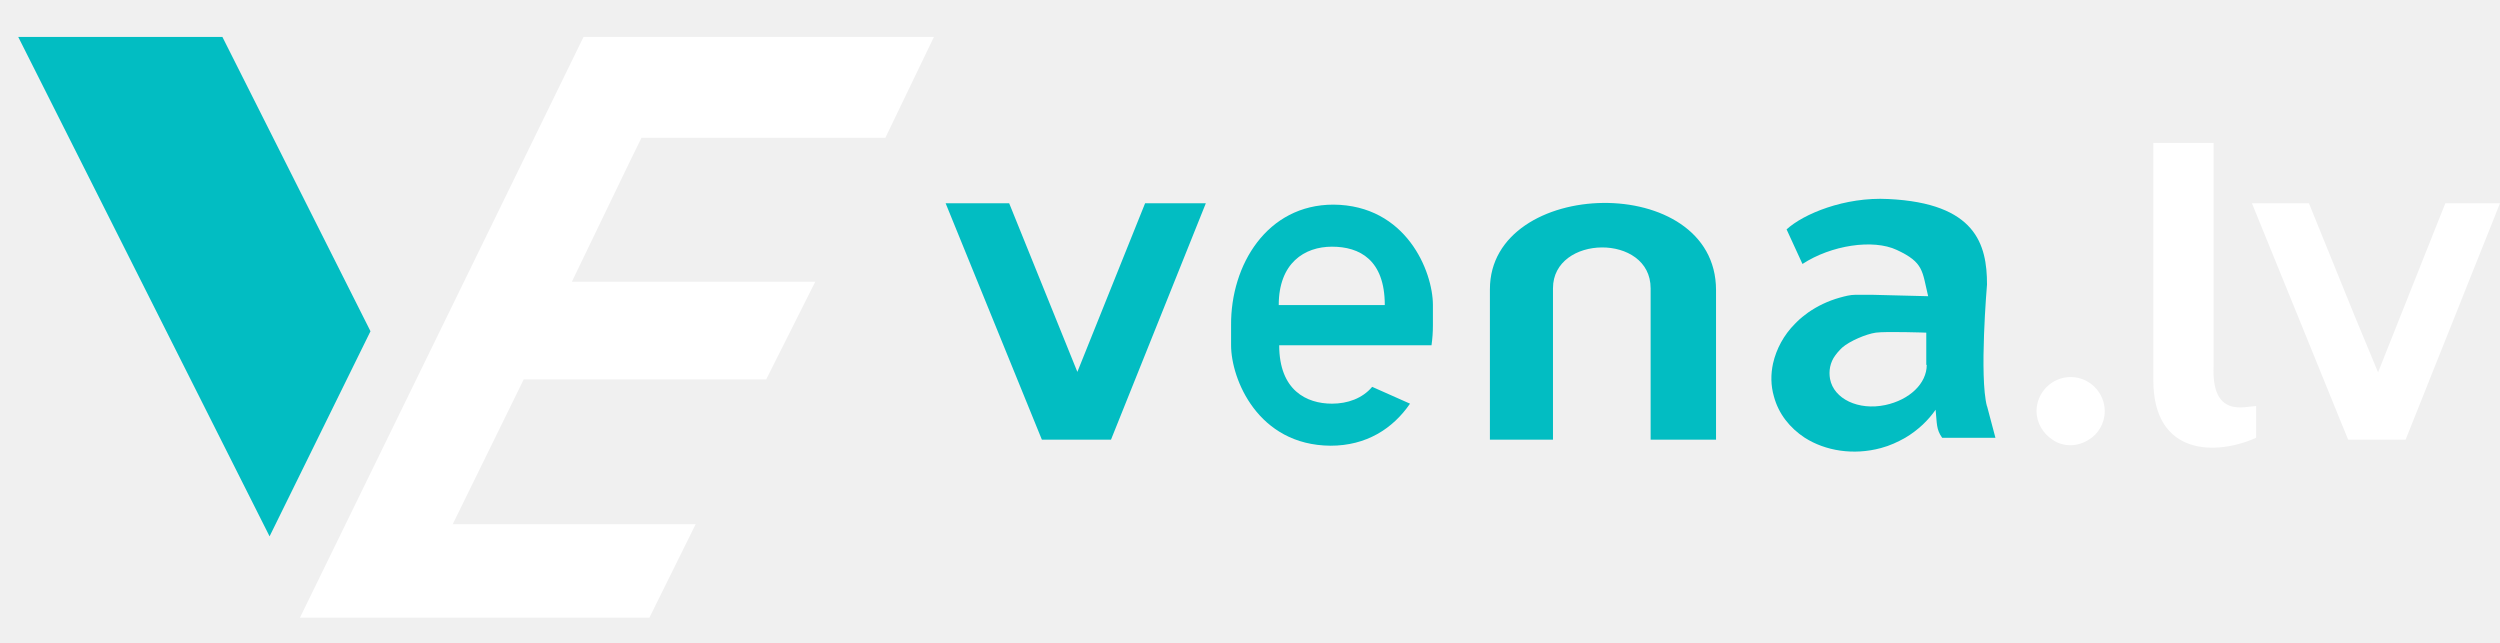
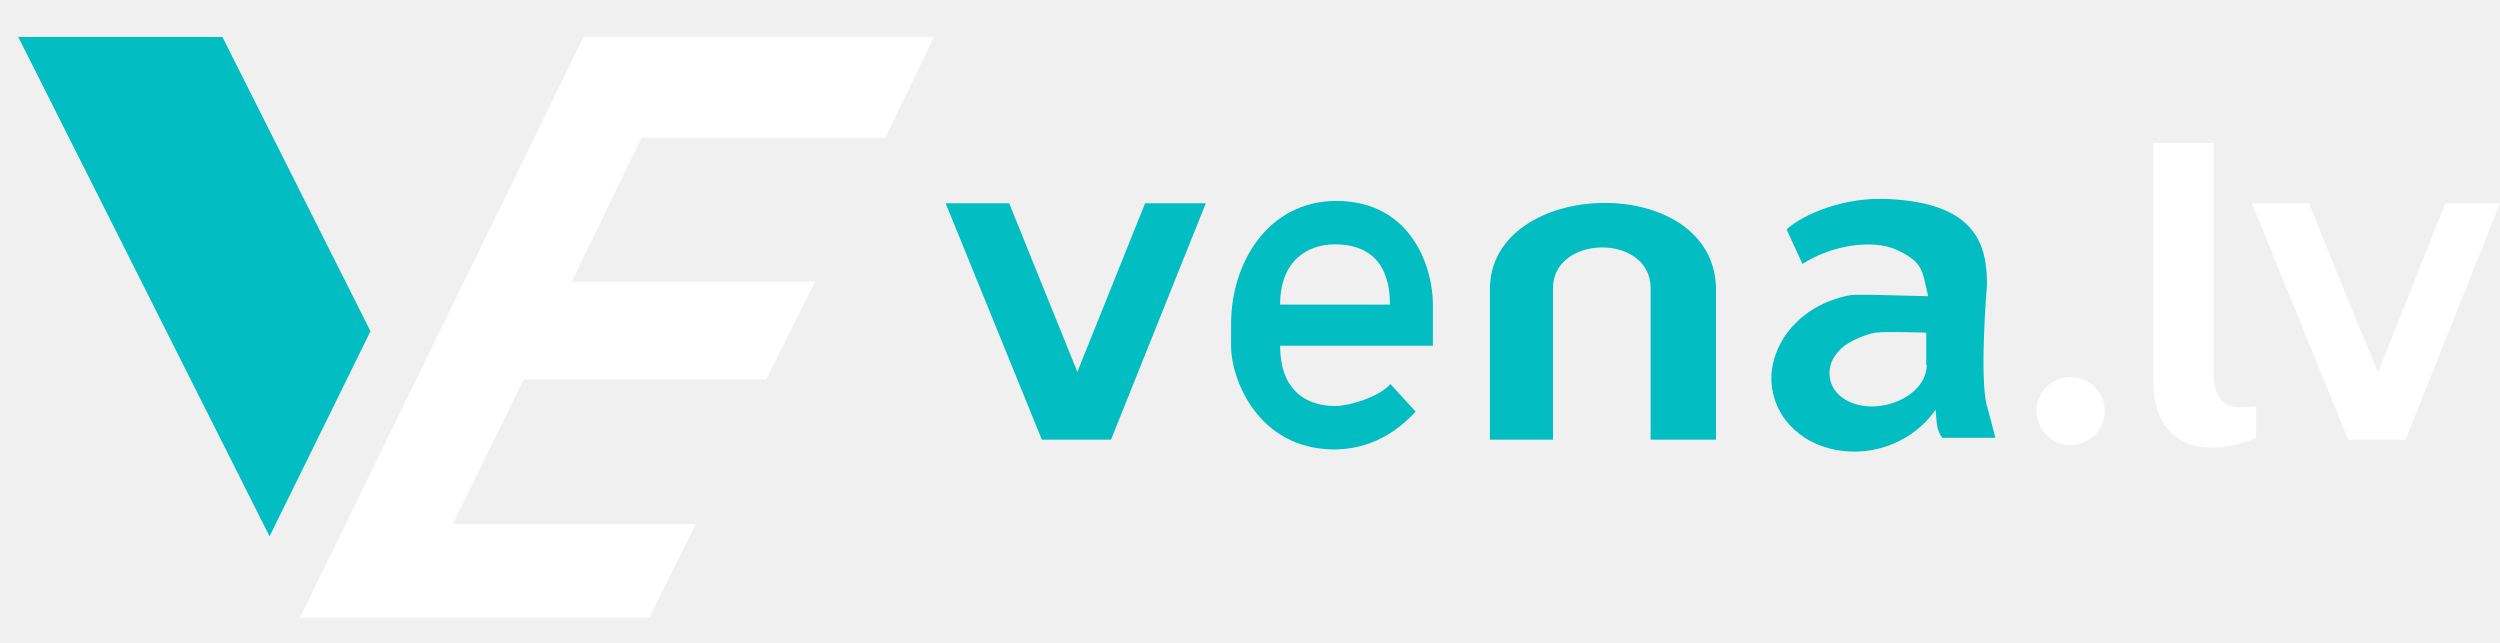
<svg xmlns="http://www.w3.org/2000/svg" id="_Слой_1" version="1.1" viewBox="0 0 535.1 137.5">
  <defs>
    <style>
      .st0 {
        fill: #fff;
      }

      .st1 {
        fill: #02bdc2;
      }

      .st2 {
        fill: none;
      }
    </style>
  </defs>
  <polygon class="st1" points="79.3 70.9 57.7 114.8 3.9 7.9 47.6 7.9 79.3 70.9" />
  <polygon class="st1" points="258.1 43.5 237.8 94.1 223 94.1 202.4 43.5 216 43.5 230.6 79.6 245.1 43.5 258.1 43.5" />
  <polygon class="st0" points="535.1 43.5 514.9 94.1 502.6 94.1 501 90.2 490.8 65.1 482 43.5 494.2 43.5 503.9 67.4 509 79.7 523.4 43.5 535.1 43.5" />
  <path class="st1" d="M367.2,94.1h-13.9v-32.4c0-11.8-20.9-11.5-20.9,0v32.4h-13.5v-32.2c0-24,48.4-25.3,48.4.2v32h-.1Z" />
  <path class="st0" d="M450.5,88c0,2.6-1.4,4.9-3.4,6.1-1.1.7-2.5,1.2-3.9,1.2s-2.8-.4-3.9-1.2c-2-1.3-3.4-3.6-3.4-6.1,0-4,3.3-7.3,7.3-7.3s7.3,3.3,7.3,7.3Z" />
-   <path class="st1" d="M306.7,69.6v-4.3c0-7.2-5.7-21.4-21.3-21.5-14.2,0-22,12.9-21.9,25.8v4.3c0,7.2,5.7,21.4,21.3,21.5,7.6,0,13.3-3.6,17-9l-8.1-3.6c-2.1,2.5-5.3,3.6-8.6,3.6-5.4,0-11.3-2.8-11.3-12.5h32.6c.2-1.4.3-2.8.3-4.3ZM273.7,65.3c0-9,5.5-12.5,11.4-12.5s11.3,2.8,11.3,12.5h-22.7,0Z" />
+   <path class="st1" d="M306.7,65.2c0-7.9-4.5-22.1-20.6-22.2-14.7,0-22.7,13.3-22.6,26.6v4.4c0,7.4,5.9,22.1,22,22.2,4.4,0,11.2-1.2,17.5-8.1l-5.4-5.9c-2.2,2.6-8.5,4.7-11.9,4.7-5.6,0-11.7-2.9-11.7-12.9h32.7v-8.8ZM274,65.2c0-9.3,5.7-12.9,11.8-12.9s11.7,2.9,11.7,12.9h-23.5Z" />
  <path class="st0" d="M473.8,78.3c-.5,11.2,6.6,8.7,9.1,8.6v6.8c-8.4,3.8-22,4-22-12.3V30.6h12.9v47.7" />
  <polygon class="st0" points="137.3 29.5 134.8 34.6 134.8 34.6 122.4 60.3 174.5 60.3 164 81.2 112.1 81.2 96.9 112.2 148.9 112.2 139 132.2 64.2 132.2 124.9 7.9 199.9 7.9 189.5 29.5 137.3 29.5" />
  <line class="st2" x1="307" y1="72.3" x2="306.7" y2="72.3" />
  <path class="st1" d="M425.3,87c-1.7-6.3,0-26.1,0-26.1,0-8.6-2.4-17.4-21.1-18.3-9.4-.5-18.2,3.2-21.8,6.5l3.4,7.4c6.1-4,15.1-5.4,20.2-3,5.8,2.7,5.4,4.5,6.7,9.9l-11.9-.3h-3.7c-1.1,0-2.2.3-3.3.6-2.5.7-4.8,1.8-6.8,3.2-.8.6-1.6,1.2-2.3,1.9l-.5.5c-2.4,2.4-4,5.4-4.7,8.5-.5,2.3-.5,4.7.2,7.1,1,3.7,3.4,6.7,6.6,8.8,4.4,2.8,10.4,3.8,16.3,2.2,1.9-.5,3.6-1.3,5.2-2.2,2.7-1.6,4.9-3.7,6.5-6,.3,2.9.1,4.2,1.4,6h11.4l-1.8-6.8h0s.7,2.5,0,0h0ZM412.4,78.1c0,4-3.7,7.5-8.9,8.6-5.7,1.2-11-1.3-11.8-5.6-.3-1.7,0-3.5,1.1-5,.3-.4.6-.8,1-1.2.2-.2.3-.3.5-.5,1.6-1.4,5.1-2.9,7.2-3.2s10.8,0,10.8,0v6.9h0Z" />
</svg>
